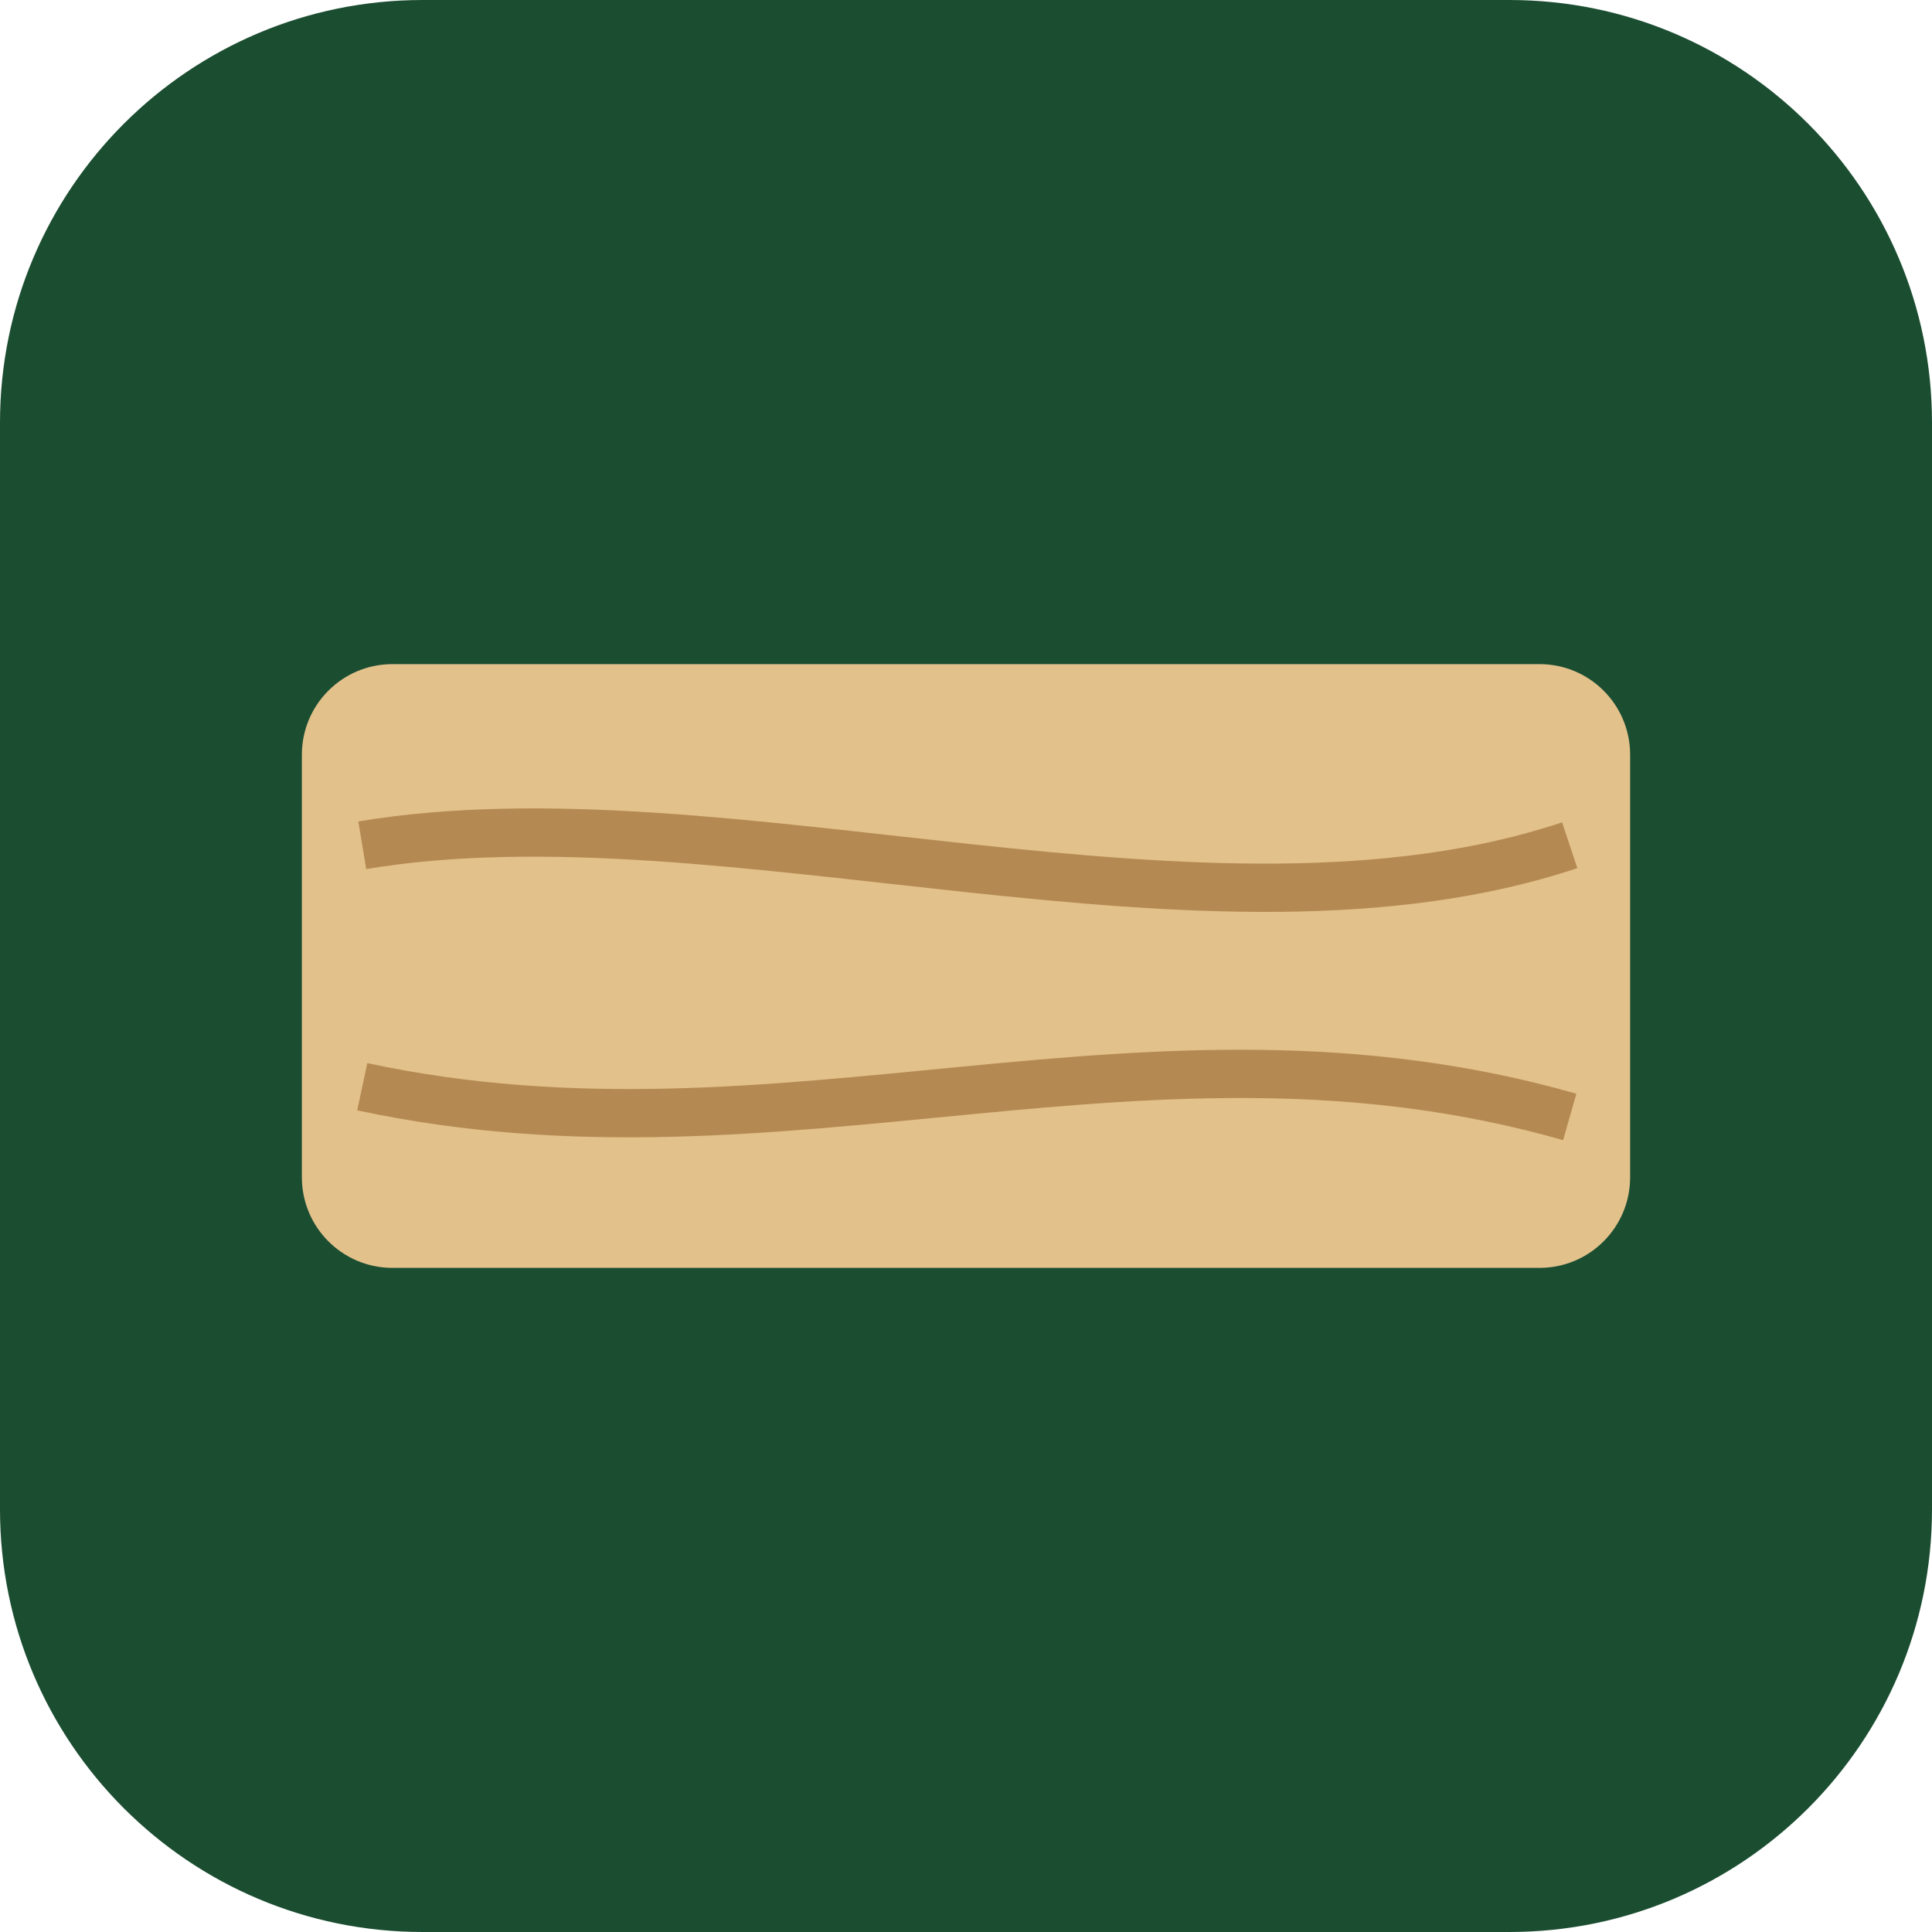
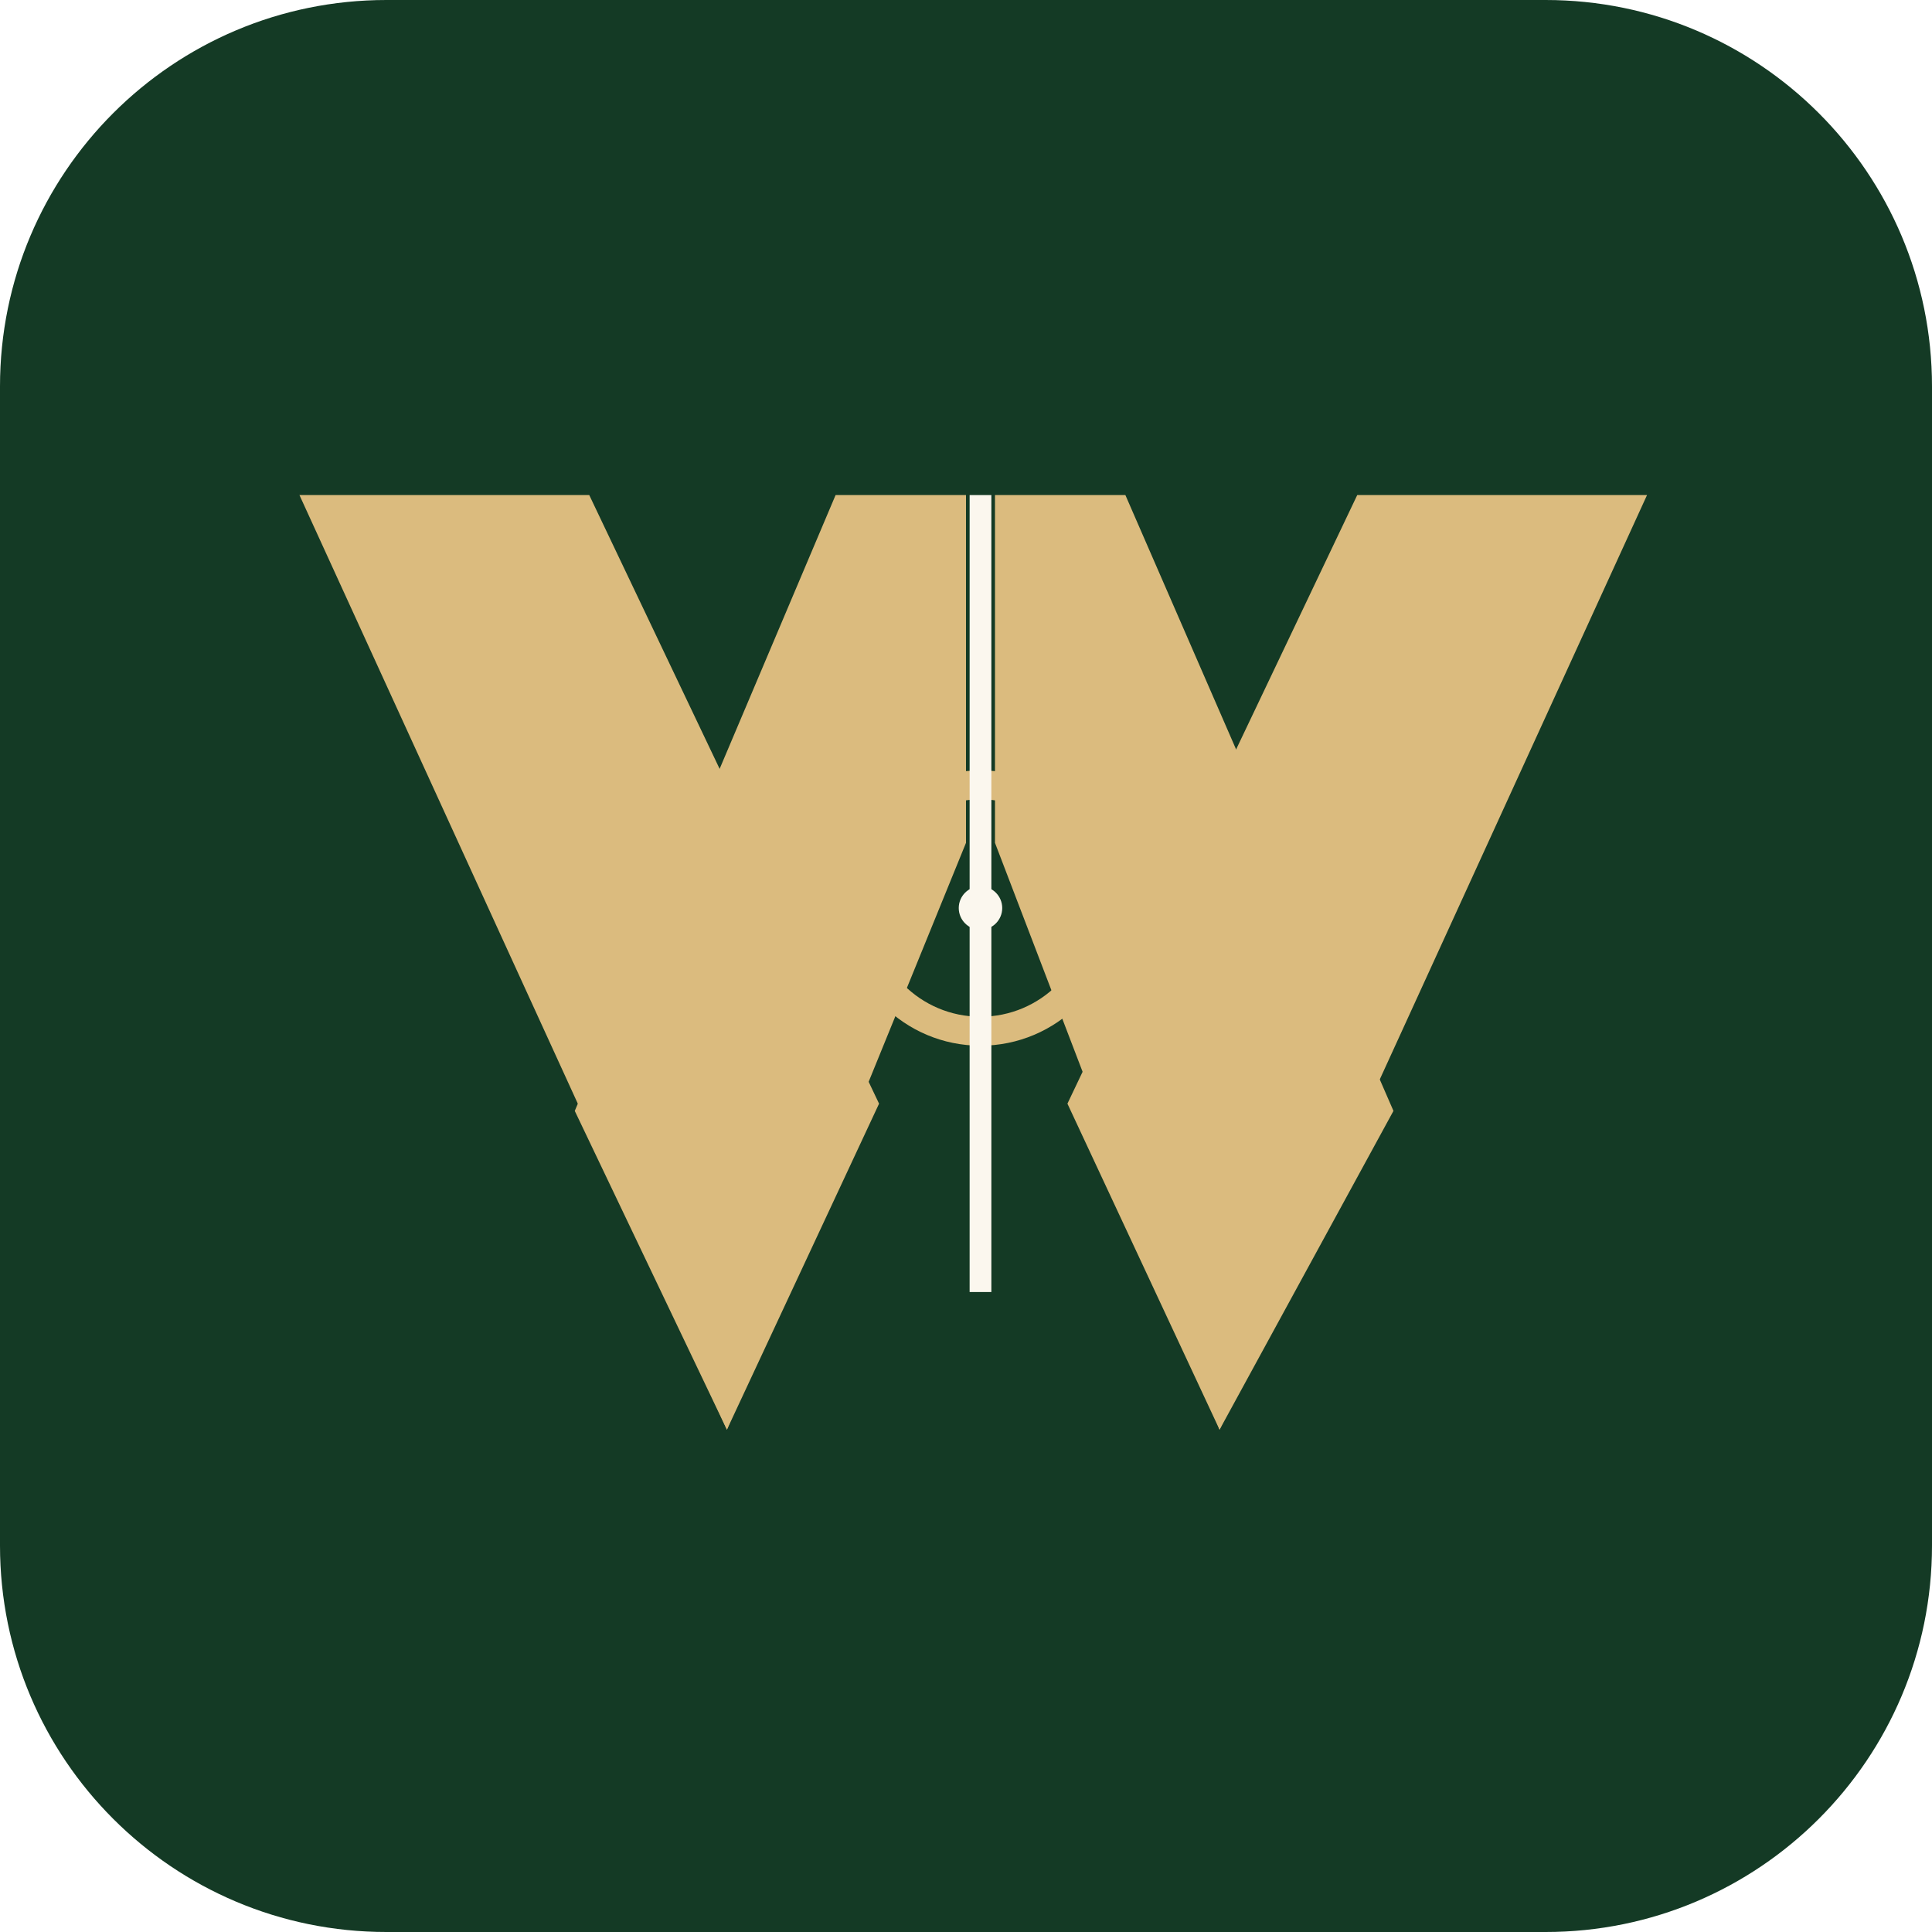
- <svg xmlns="http://www.w3.org/2000/svg" viewBox="0 0 64 64">
-   <rect width="64" height="64" rx="14" fill="#1b4d31" />
-   <rect x="10" y="22" width="44" height="20" rx="3" fill="#e3c18b" />
-   <path d="M12 28 C 24 26, 40 32, 52 28 M12 36 C 26 39, 38 33, 52 37" stroke="#b58a52" stroke-width="1.6" fill="none" />
+ <svg xmlns="http://www.w3.org/2000/svg" viewBox="0 0 200 200" role="img">
+   <rect width="200" height="200" rx="40" fill="#143a25" />
+   <g transform="translate(25 25) scale(.75)">
+     <path fill="#dbbb7e" d="M8 35h40l40 84-21 45z M154 35h40l-59 129-21-45z" />
+     <path fill="#dbbb7e" d="M82 35h18v48l-33 81-21-44z M104 35h18l37 85-24 44-31-81z" />
+     <circle cx="102" cy="92" r="17" fill="none" stroke="#dbbb7e" stroke-width="4" />
+     <path d="M102 35v110" stroke="#fbf7ee" stroke-width="3" />
+     <circle cx="102" cy="92" r="3" fill="#fbf7ee" />
+   </g>
</svg>
